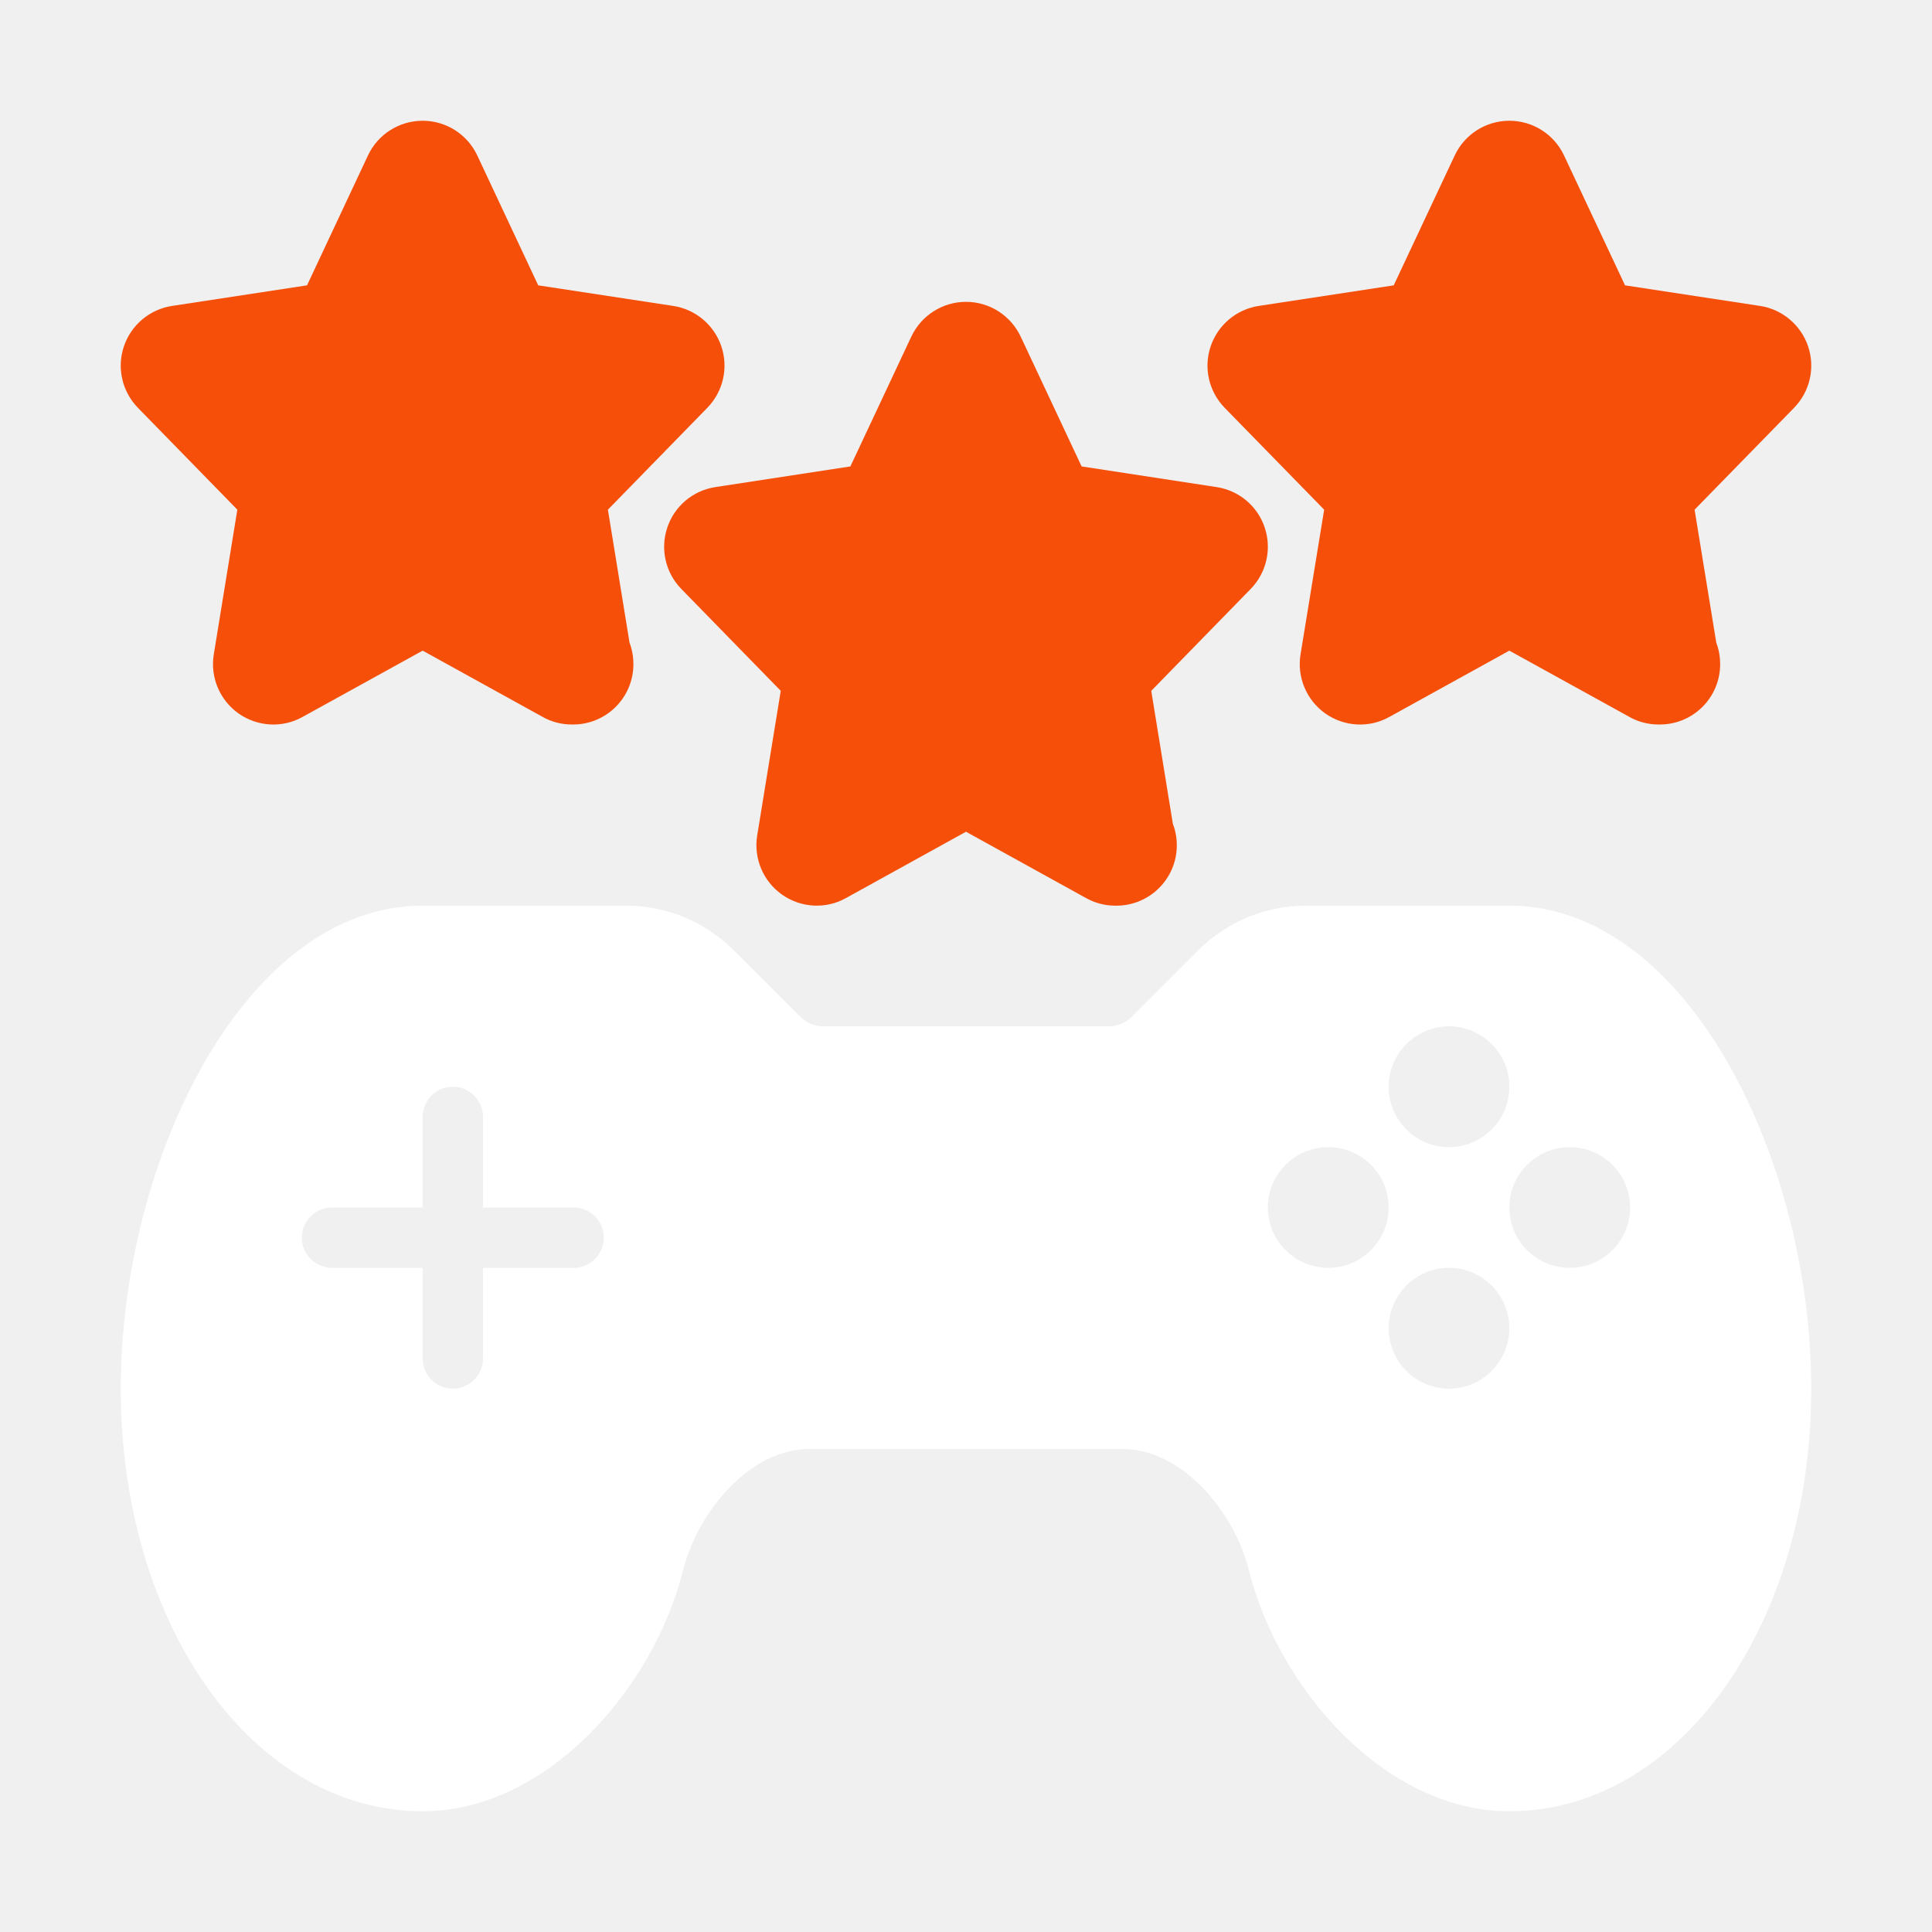
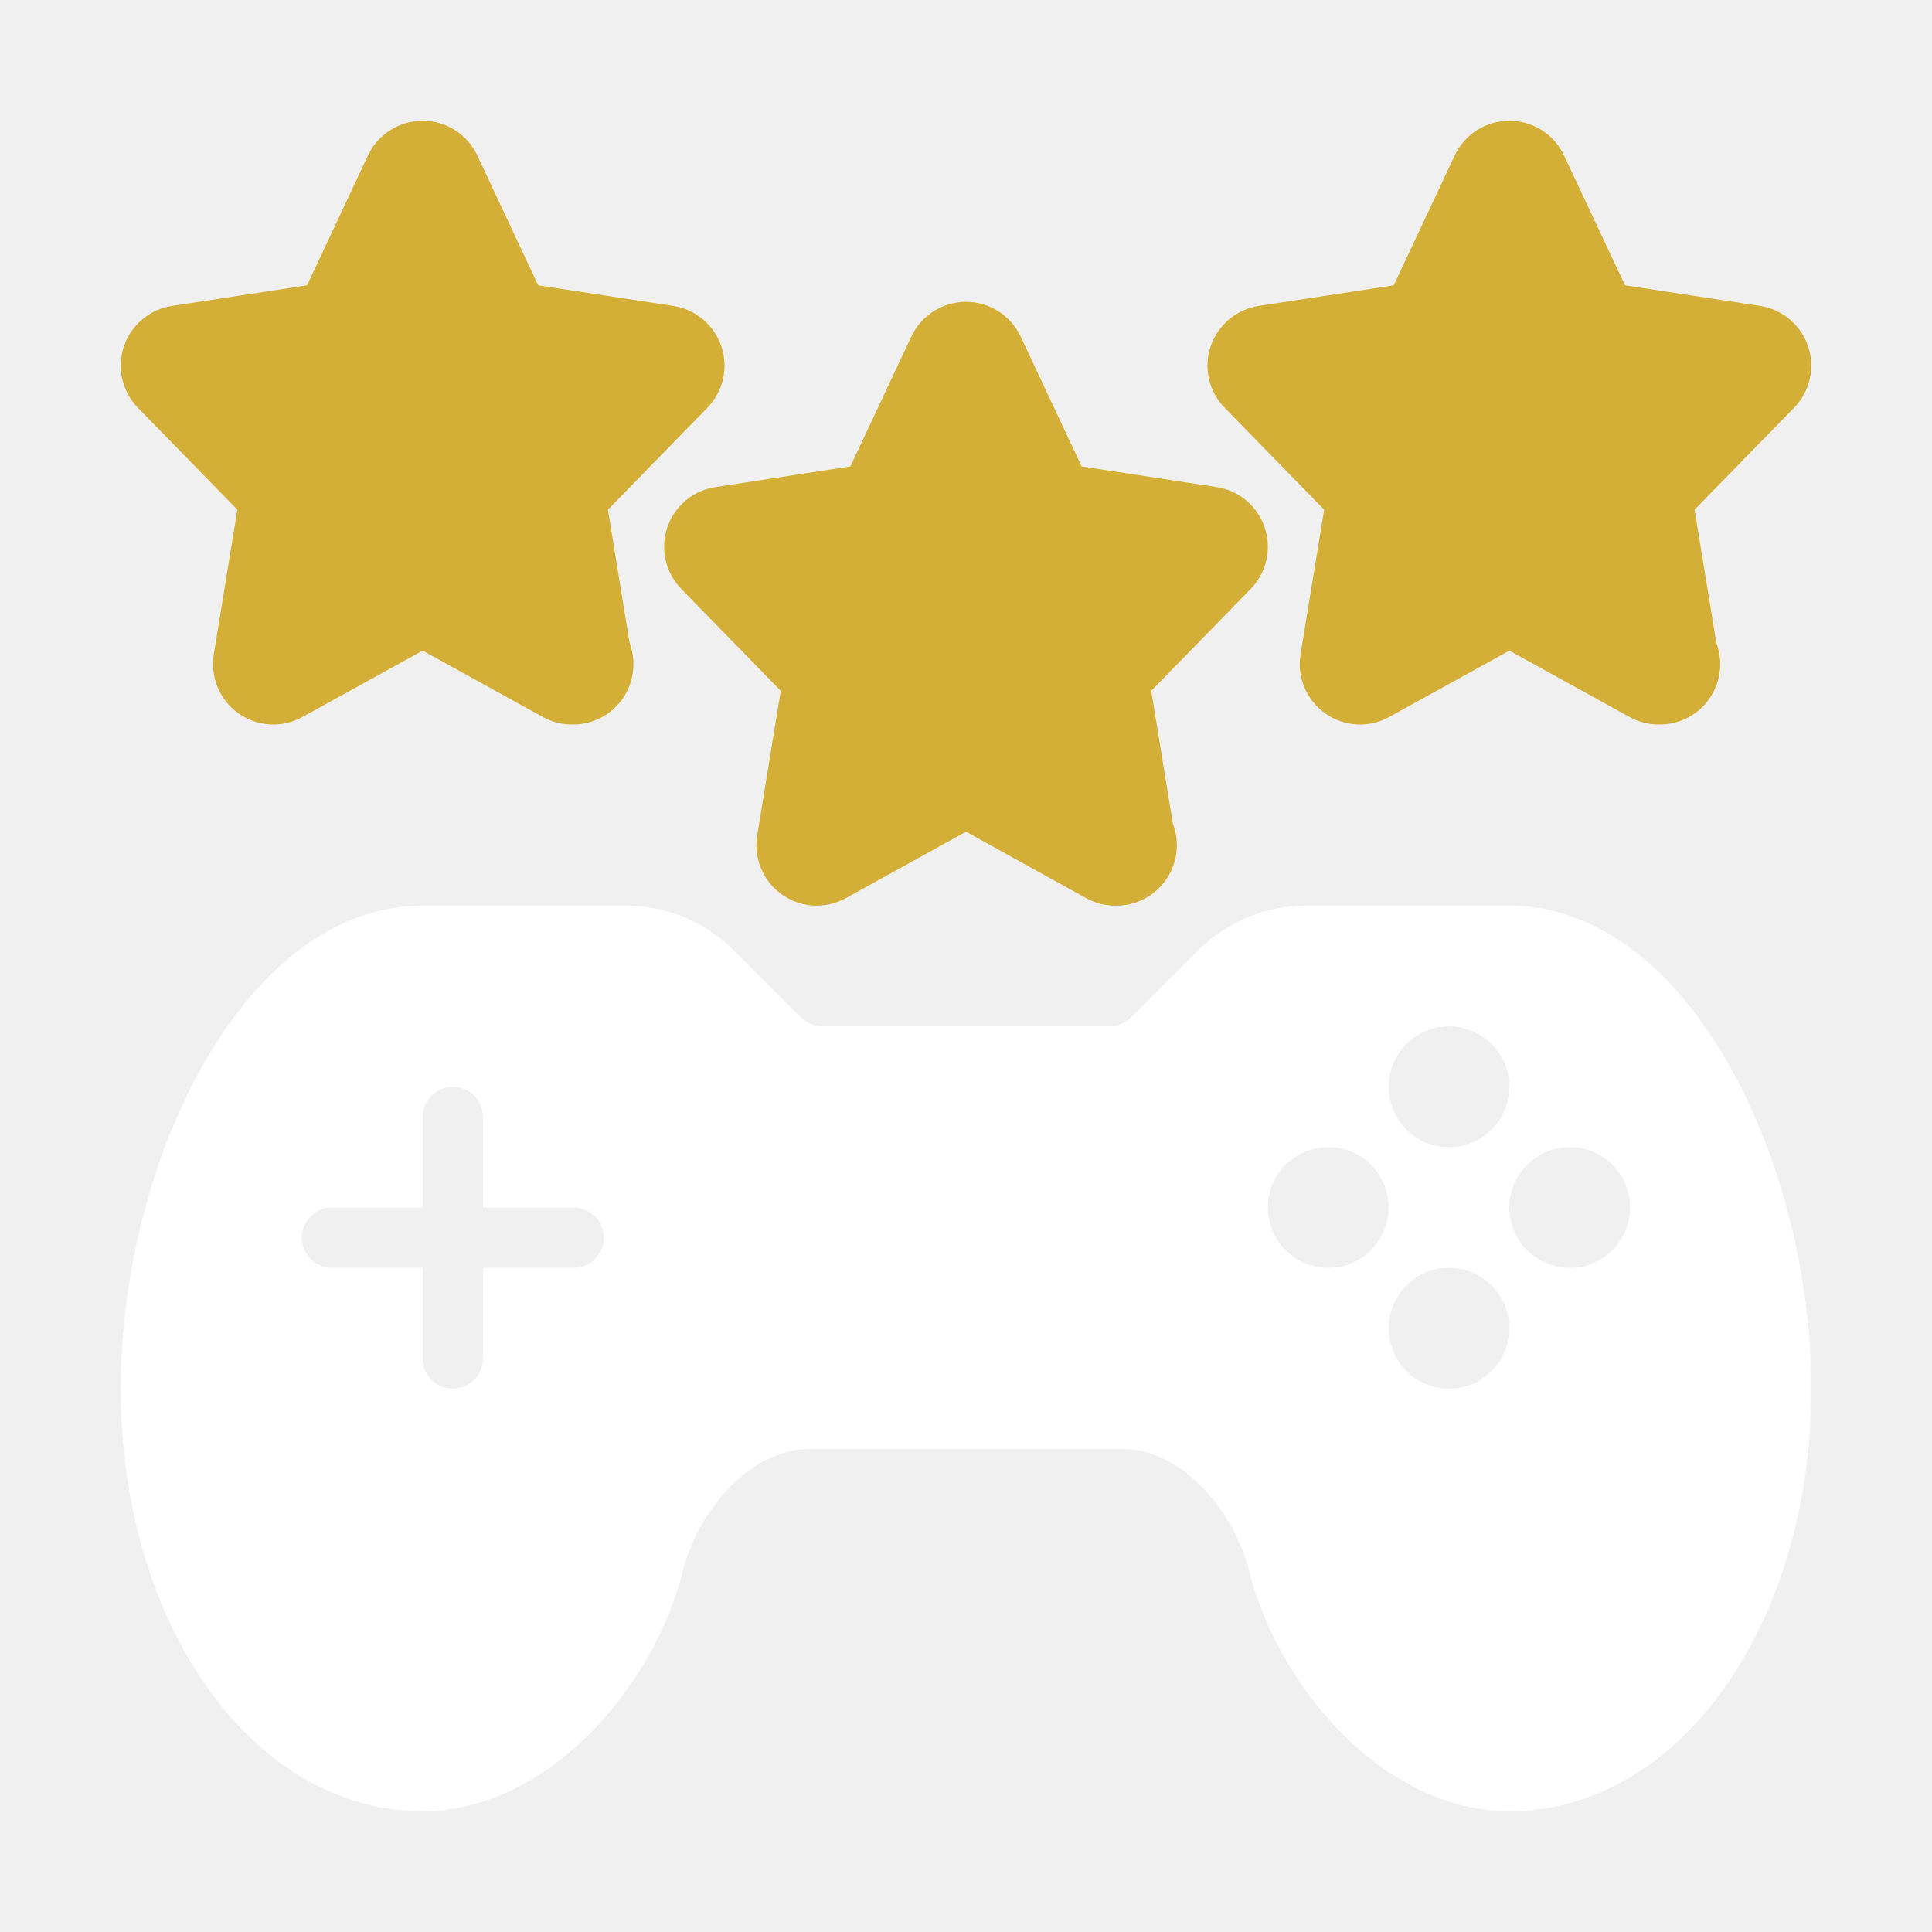
<svg xmlns="http://www.w3.org/2000/svg" width="26" height="26" viewBox="0 0 26 26" fill="none">
-   <path d="M16.373 6.555L14.556 6.277L13.736 4.53C13.601 4.244 13.315 4.062 13 4.062C12.685 4.062 12.399 4.244 12.264 4.53L11.444 6.277L9.627 6.555C9.326 6.601 9.076 6.811 8.98 7.1C8.883 7.389 8.956 7.707 9.168 7.925L10.507 9.297L10.19 11.244C10.14 11.551 10.27 11.86 10.524 12.039C10.777 12.218 11.113 12.238 11.384 12.086L13 11.193L14.616 12.086C14.738 12.154 14.873 12.188 15.008 12.188C15.015 12.188 15.02 12.188 15.024 12.188C15.473 12.188 15.837 11.824 15.837 11.375C15.837 11.273 15.818 11.177 15.784 11.087L15.493 9.297L16.832 7.925C17.044 7.707 17.117 7.389 17.02 7.1C16.924 6.811 16.674 6.601 16.373 6.555Z" fill="#F54F0A" />
-   <path d="M8.181 6.859L9.519 5.488C9.732 5.269 9.805 4.951 9.708 4.662C9.611 4.374 9.361 4.163 9.06 4.117L7.243 3.84L6.423 2.092C6.289 1.807 6.003 1.625 5.688 1.625C5.372 1.625 5.086 1.807 4.952 2.092L4.132 3.84L2.315 4.117C2.014 4.163 1.764 4.374 1.667 4.662C1.57 4.951 1.643 5.269 1.856 5.488L3.194 6.859L2.877 8.807C2.827 9.114 2.957 9.422 3.211 9.602C3.466 9.781 3.801 9.8 4.072 9.648L5.688 8.756L7.303 9.648C7.425 9.717 7.561 9.75 7.696 9.75H7.712C8.161 9.75 8.524 9.387 8.524 8.938C8.524 8.836 8.506 8.739 8.472 8.649L8.181 6.859Z" fill="#F54F0A" />
-   <path d="M24.333 4.662C24.236 4.374 23.986 4.163 23.686 4.117L21.869 3.84L21.048 2.092C20.914 1.807 20.628 1.625 20.312 1.625C19.997 1.625 19.711 1.807 19.577 2.092L18.756 3.84L16.939 4.117C16.639 4.163 16.389 4.374 16.292 4.662C16.195 4.951 16.268 5.269 16.481 5.488L17.82 6.859L17.502 8.807C17.452 9.114 17.582 9.422 17.836 9.602C18.09 9.781 18.427 9.8 18.697 9.648L20.312 8.756L21.928 9.648C22.05 9.717 22.186 9.75 22.321 9.75H22.337C22.786 9.75 23.149 9.387 23.149 8.938C23.149 8.836 23.131 8.739 23.097 8.649L22.805 6.859L24.144 5.488C24.357 5.269 24.43 4.951 24.333 4.662Z" fill="#F54F0A" />
+   <path d="M16.373 6.555L14.556 6.277L13.736 4.53C13.601 4.244 13.315 4.062 13 4.062C12.685 4.062 12.399 4.244 12.264 4.53L11.444 6.277L9.627 6.555C9.326 6.601 9.076 6.811 8.98 7.1C8.883 7.389 8.956 7.707 9.168 7.925L10.507 9.297L10.19 11.244C10.14 11.551 10.27 11.86 10.524 12.039C10.777 12.218 11.113 12.238 11.384 12.086L13 11.193L14.616 12.086C14.738 12.154 14.873 12.188 15.008 12.188C15.015 12.188 15.02 12.188 15.024 12.188C15.473 12.188 15.837 11.824 15.837 11.375C15.837 11.273 15.818 11.177 15.784 11.087L15.493 9.297L16.832 7.925C17.044 7.707 17.117 7.389 17.02 7.1C16.924 6.811 16.674 6.601 16.373 6.555Z" fill="#D4AF37" />
+   <path d="M8.181 6.859L9.519 5.488C9.732 5.269 9.805 4.951 9.708 4.662C9.611 4.374 9.361 4.163 9.06 4.117L7.243 3.84L6.423 2.092C6.289 1.807 6.003 1.625 5.688 1.625C5.372 1.625 5.086 1.807 4.952 2.092L4.132 3.84L2.315 4.117C2.014 4.163 1.764 4.374 1.667 4.662C1.57 4.951 1.643 5.269 1.856 5.488L3.194 6.859L2.877 8.807C2.827 9.114 2.957 9.422 3.211 9.602C3.466 9.781 3.801 9.8 4.072 9.648L5.688 8.756L7.303 9.648C7.425 9.717 7.561 9.75 7.696 9.75H7.712C8.161 9.75 8.524 9.387 8.524 8.938C8.524 8.836 8.506 8.739 8.472 8.649L8.181 6.859Z" fill="#D4AF37" />
+   <path d="M24.333 4.662C24.236 4.374 23.986 4.163 23.686 4.117L21.869 3.84L21.048 2.092C20.914 1.807 20.628 1.625 20.312 1.625C19.997 1.625 19.711 1.807 19.577 2.092L18.756 3.84L16.939 4.117C16.639 4.163 16.389 4.374 16.292 4.662C16.195 4.951 16.268 5.269 16.481 5.488L17.82 6.859L17.502 8.807C17.452 9.114 17.582 9.422 17.836 9.602C18.09 9.781 18.427 9.8 18.697 9.648L20.312 8.756L21.928 9.648C22.05 9.717 22.186 9.75 22.321 9.75H22.337C22.786 9.75 23.149 9.387 23.149 8.938C23.149 8.836 23.131 8.739 23.097 8.649L22.805 6.859L24.144 5.488C24.357 5.269 24.43 4.951 24.333 4.662Z" fill="#D4AF37" />
  <path d="M20.312 12.188H17.579C17.029 12.188 16.512 12.402 16.123 12.791L15.228 13.685C15.146 13.767 15.037 13.812 14.921 13.812H11.079C10.963 13.812 10.854 13.767 10.772 13.685L9.877 12.791C9.488 12.402 8.971 12.188 8.421 12.188H5.688C3.293 12.188 1.625 15.613 1.625 18.688C1.625 21.877 3.409 24.375 5.688 24.375C7.35 24.375 8.792 22.736 9.195 21.125C9.391 20.345 10.089 19.5 10.893 19.5H15.107C15.911 19.5 16.609 20.346 16.805 21.125C17.208 22.737 18.65 24.375 20.312 24.375C22.59 24.375 24.375 21.877 24.375 18.688C24.375 15.613 22.707 12.188 20.312 12.188ZM7.719 17.062H6.5V18.281C6.5 18.506 6.318 18.688 6.094 18.688C5.869 18.688 5.688 18.506 5.688 18.281V17.062H4.469C4.244 17.062 4.062 16.881 4.062 16.656C4.062 16.432 4.244 16.25 4.469 16.25H5.688V15.031C5.688 14.807 5.869 14.625 6.094 14.625C6.318 14.625 6.5 14.807 6.5 15.031V16.25H7.719C7.943 16.25 8.125 16.432 8.125 16.656C8.125 16.881 7.943 17.062 7.719 17.062ZM19.5 13.812C19.948 13.812 20.312 14.177 20.312 14.625C20.312 15.073 19.948 15.438 19.5 15.438C19.052 15.438 18.688 15.073 18.688 14.625C18.688 14.177 19.052 13.812 19.5 13.812ZM17.875 17.062C17.427 17.062 17.062 16.698 17.062 16.25C17.062 15.802 17.427 15.438 17.875 15.438C18.323 15.438 18.688 15.802 18.688 16.25C18.688 16.698 18.323 17.062 17.875 17.062ZM19.5 18.688C19.052 18.688 18.688 18.323 18.688 17.875C18.688 17.427 19.052 17.062 19.5 17.062C19.948 17.062 20.312 17.427 20.312 17.875C20.312 18.323 19.948 18.688 19.5 18.688ZM21.125 17.062C20.677 17.062 20.312 16.698 20.312 16.25C20.312 15.802 20.677 15.438 21.125 15.438C21.573 15.438 21.938 15.802 21.938 16.25C21.938 16.698 21.573 17.062 21.125 17.062Z" fill="white" />
</svg>
